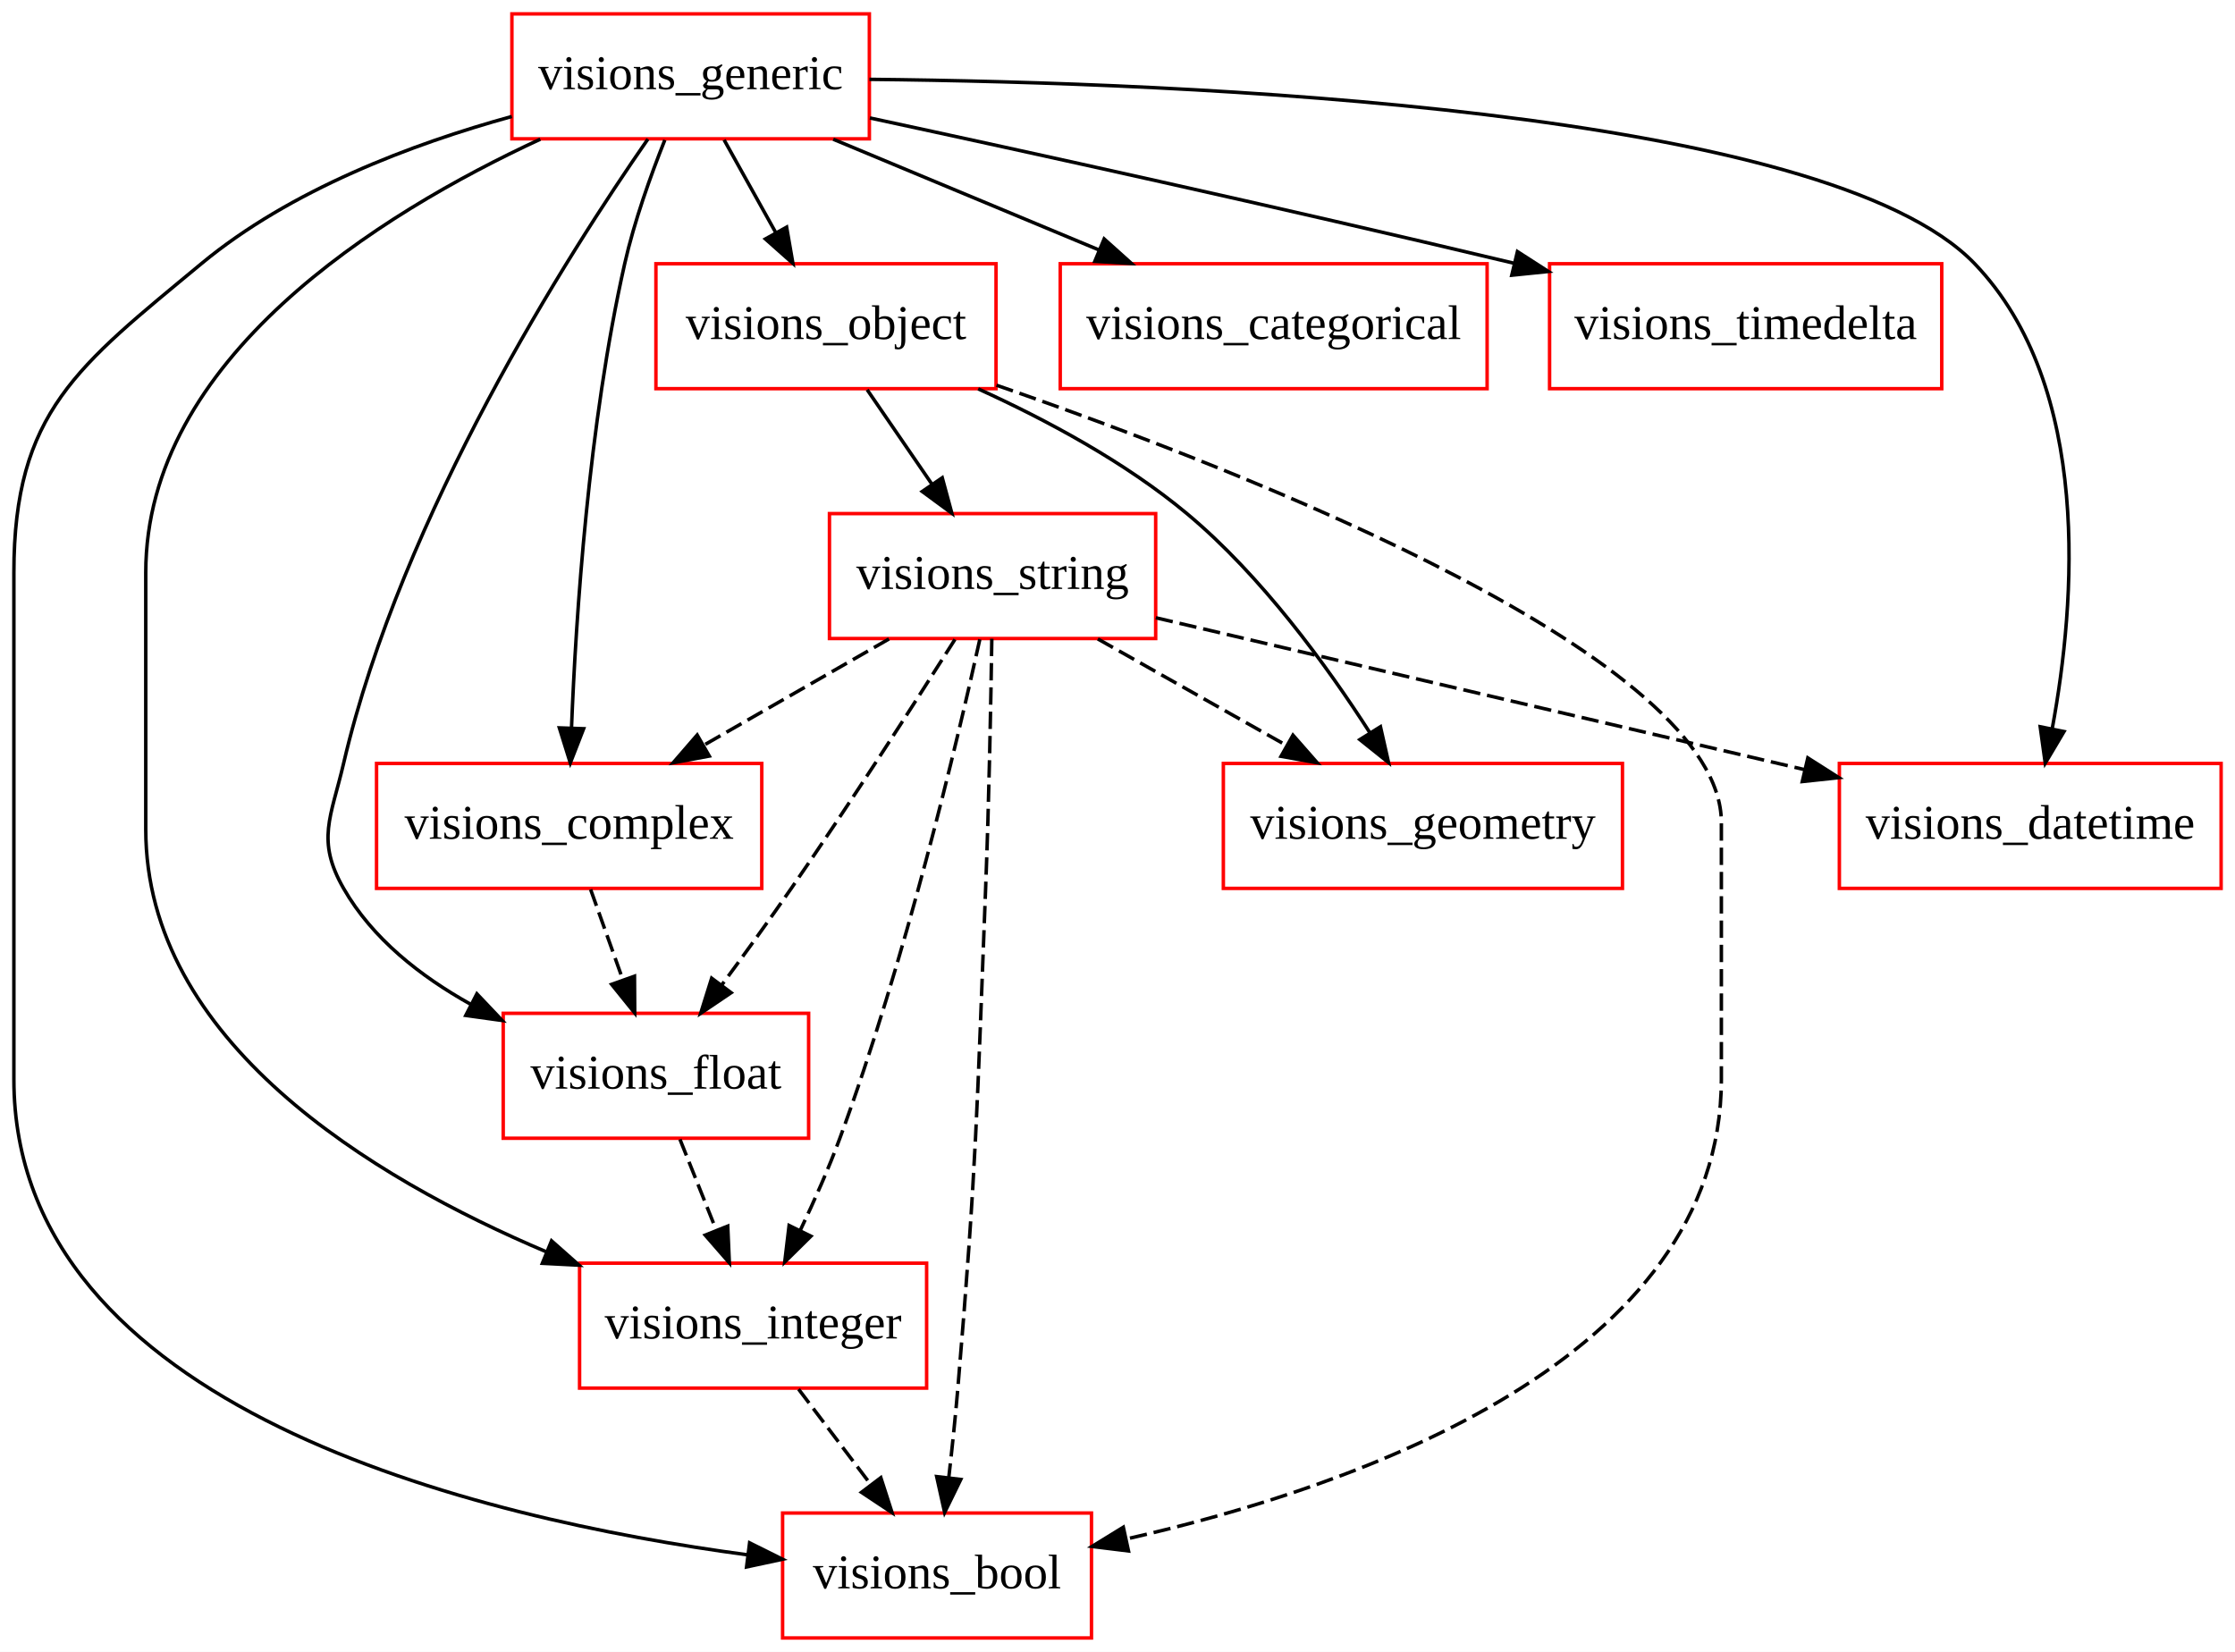
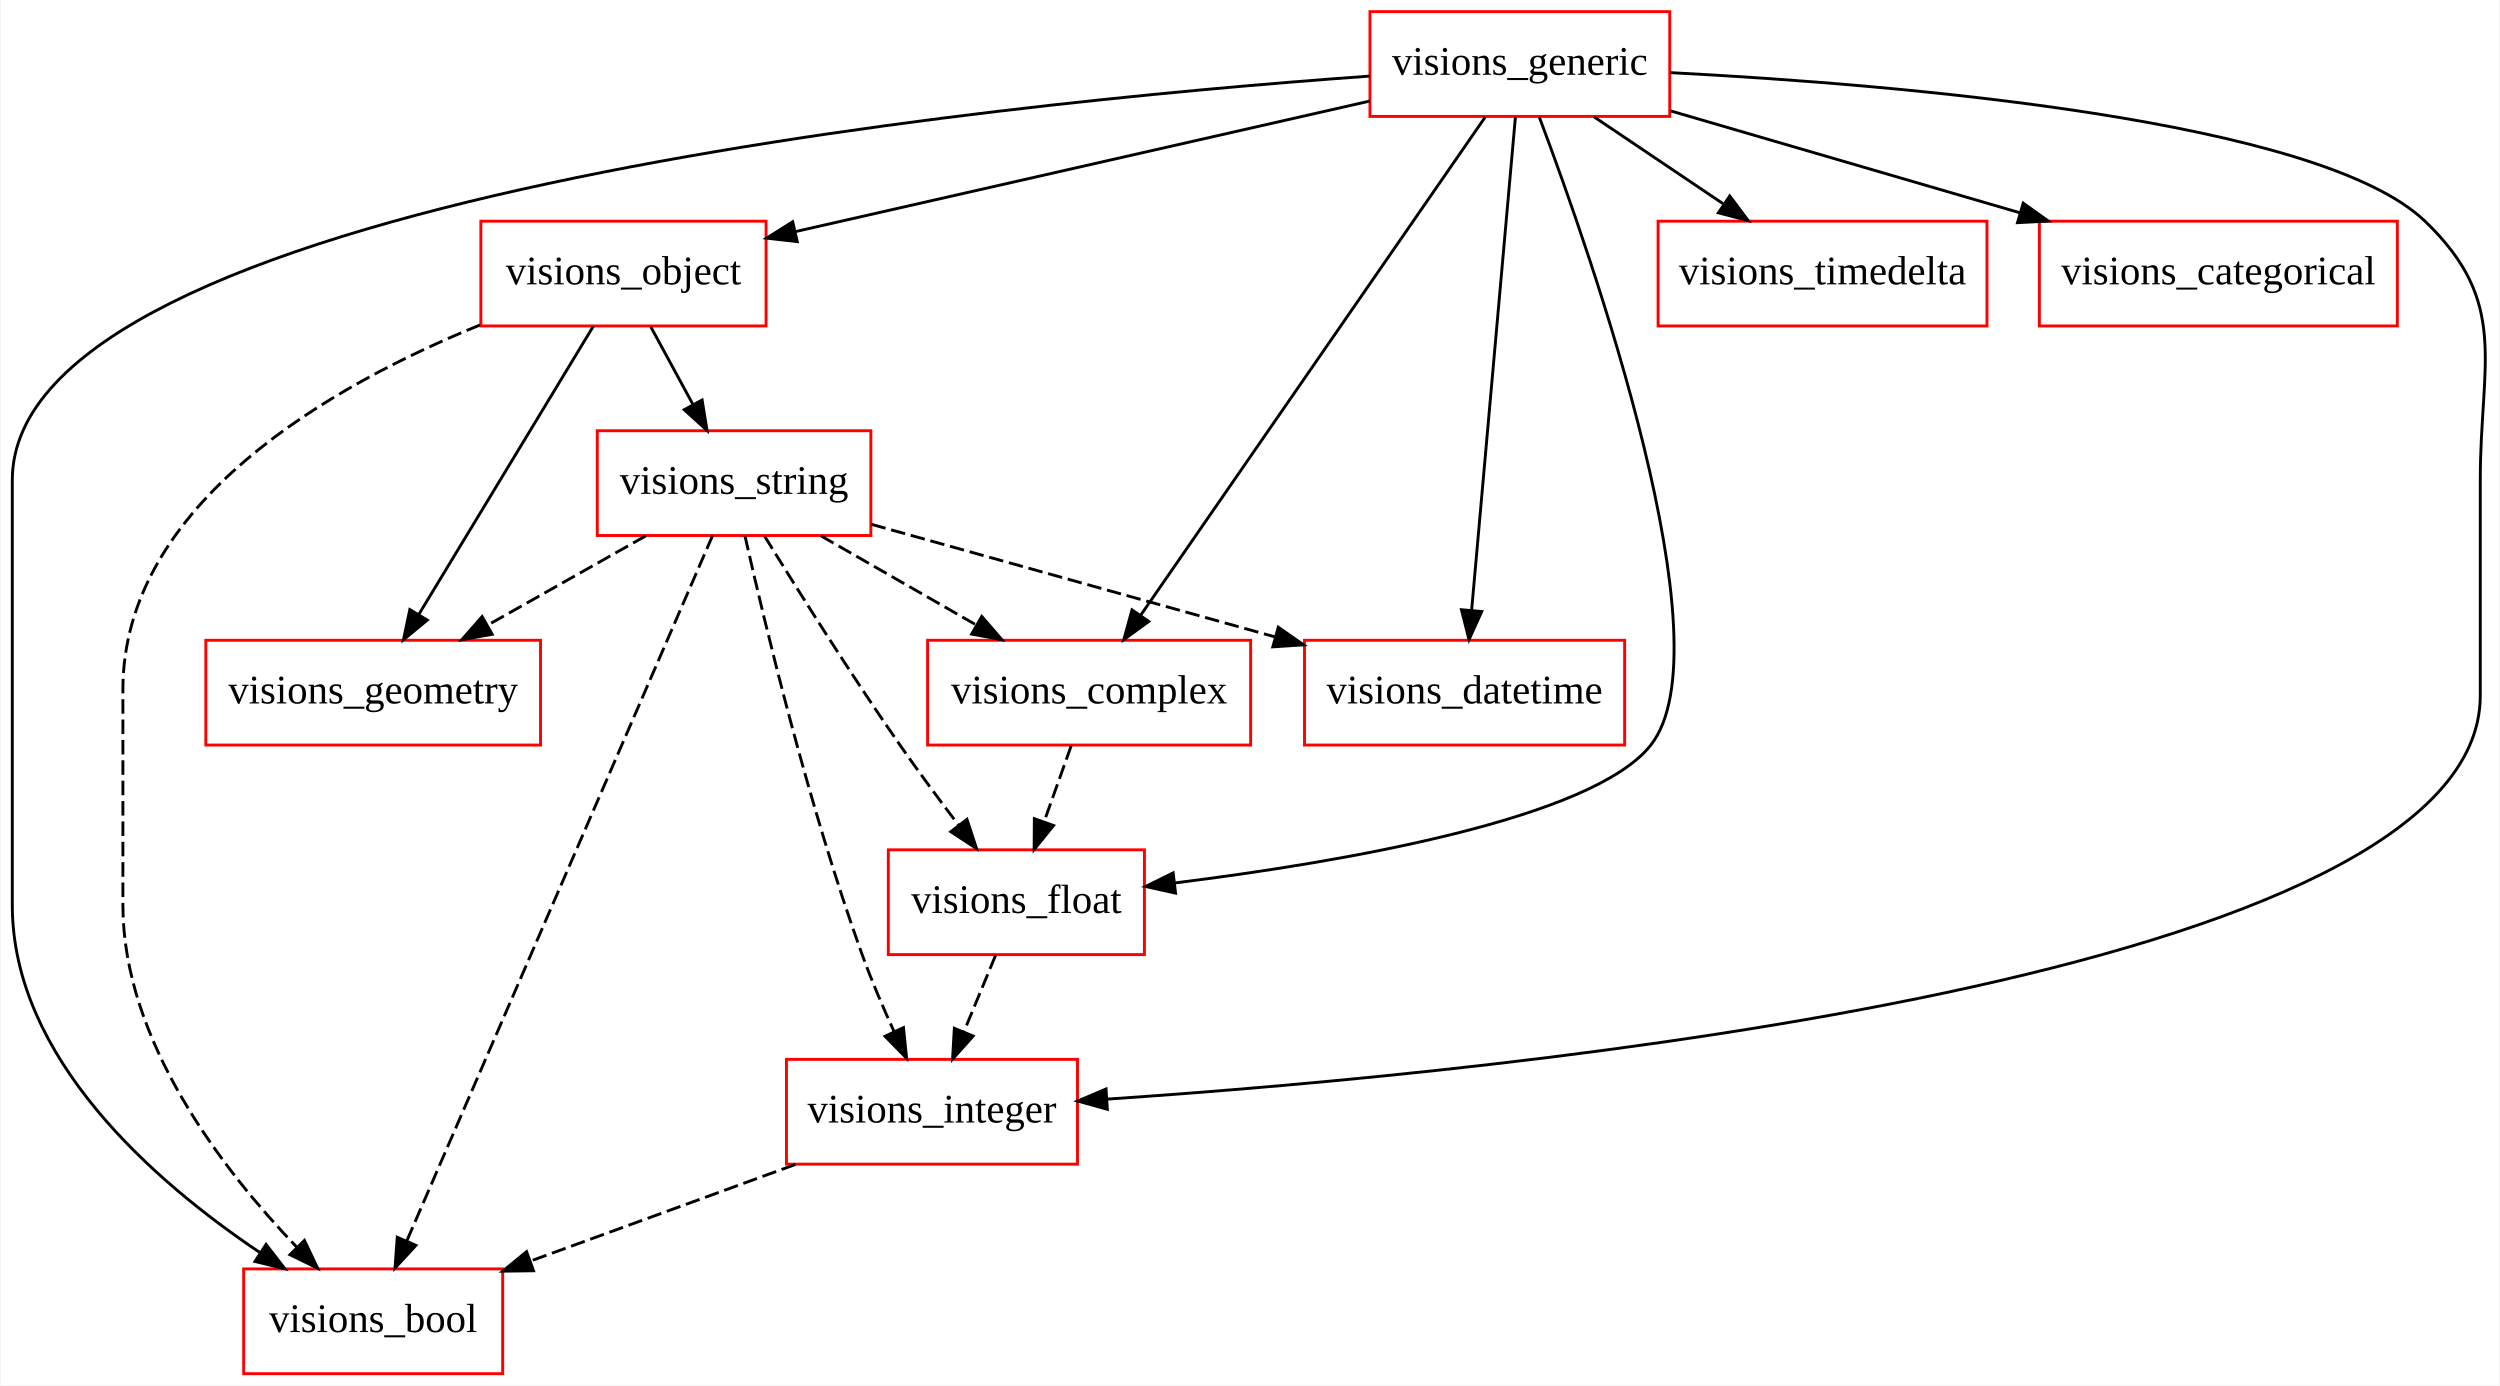
- <svg xmlns="http://www.w3.org/2000/svg" width="644pt" height="476pt" viewBox="0.00 0.00 644.00 476.00">
+ <svg xmlns="http://www.w3.org/2000/svg" width="859pt" height="476pt" viewBox="0.00 0.00 858.55 476.00">
  <g id="graph0" class="graph" transform="scale(1 1) rotate(0) translate(4 472)">
-     <polygon fill="white" stroke="none" points="-4,4 -4,-472 640,-472 640,4 -4,4" />
+     <polygon fill="white" stroke="none" points="-4,4 -4,-472 854.547,-472 854.547,4 -4,4" />
    <g id="node1" class="node">
-       <polygon fill="none" stroke="red" points="329,-324 235,-324 235,-288 329,-288 329,-324" />
-       <text text-anchor="middle" x="282" y="-302.3" font-family="Times New Roman,serif" font-size="14.00">visions_string</text>
+       <polygon fill="none" stroke="red" points="181.5,-252 66.5,-252 66.5,-216 181.5,-216 181.5,-252" />
+       <text text-anchor="middle" x="124" y="-230.3" font-family="Times New Roman,serif" font-size="14.00">visions_geometry</text>
    </g>
    <g id="node2" class="node">
-       <polygon fill="none" stroke="red" points="229,-180 141,-180 141,-144 229,-144 229,-180" />
-       <text text-anchor="middle" x="185" y="-158.3" font-family="Times New Roman,serif" font-size="14.00">visions_float</text>
+       <polygon fill="none" stroke="red" points="678.5,-396 565.5,-396 565.5,-360 678.5,-360 678.5,-396" />
+       <text text-anchor="middle" x="622" y="-374.3" font-family="Times New Roman,serif" font-size="14.00">visions_timedelta</text>
+     </g>
+     <g id="node3" class="node">
+       <polygon fill="none" stroke="red" points="819.5,-396 696.5,-396 696.5,-360 819.5,-360 819.5,-396" />
+       <text text-anchor="middle" x="758" y="-374.3" font-family="Times New Roman,serif" font-size="14.00">visions_categorical</text>
+     </g>
+     <g id="node4" class="node">
+       <polygon fill="none" stroke="red" points="389,-180 301,-180 301,-144 389,-144 389,-180" />
+       <text text-anchor="middle" x="345" y="-158.3" font-family="Times New Roman,serif" font-size="14.00">visions_float</text>
+     </g>
+     <g id="node11" class="node">
+       <polygon fill="none" stroke="red" points="366,-108 266,-108 266,-72 366,-72 366,-108" />
+       <text text-anchor="middle" x="316" y="-86.3" font-family="Times New Roman,serif" font-size="14.00">visions_integer</text>
    </g>
    <g id="edge1" class="edge">
-       <path fill="none" stroke="black" stroke-dasharray="5,2" d="M271.166,-287.747C259.723,-269.675 241.017,-240.558 224,-216 217.656,-206.845 210.487,-196.975 204.042,-188.264" />
-       <polygon fill="black" stroke="black" points="206.675,-185.939 197.896,-180.008 201.06,-190.119 206.675,-185.939" />
+       <path fill="none" stroke="black" stroke-dasharray="5,2" d="M337.831,-143.697C334.565,-135.813 330.626,-126.304 326.998,-117.546" />
+       <polygon fill="black" stroke="black" points="330.147,-116.003 323.086,-108.104 323.68,-118.683 330.147,-116.003" />
    </g>
-     <g id="node4" class="node">
-       <polygon fill="none" stroke="red" points="263,-108 163,-108 163,-72 263,-72 263,-108" />
-       <text text-anchor="middle" x="213" y="-86.3" font-family="Times New Roman,serif" font-size="14.00">visions_integer</text>
+     <g id="node5" class="node">
+       <polygon fill="none" stroke="red" points="168.5,-36 79.5,-36 79.5,-0 168.5,-0 168.5,-36" />
+       <text text-anchor="middle" x="124" y="-14.3" font-family="Times New Roman,serif" font-size="14.00">visions_bool</text>
+     </g>
+     <g id="node6" class="node">
+       <polygon fill="none" stroke="red" points="554,-252 444,-252 444,-216 554,-216 554,-252" />
+       <text text-anchor="middle" x="499" y="-230.3" font-family="Times New Roman,serif" font-size="14.00">visions_datetime</text>
+     </g>
+     <g id="node7" class="node">
+       <polygon fill="none" stroke="red" points="569.5,-468 466.5,-468 466.5,-432 569.5,-432 569.5,-468" />
+       <text text-anchor="middle" x="518" y="-446.3" font-family="Times New Roman,serif" font-size="14.00">visions_generic</text>
    </g>
    <g id="edge2" class="edge">
-       <path fill="none" stroke="black" stroke-dasharray="5,2" d="M278.33,-287.773C271.755,-257.976 256.872,-195.102 238,-144 234.757,-135.22 230.617,-125.905 226.642,-117.575" />
-       <polygon fill="black" stroke="black" points="229.66,-115.778 222.117,-108.338 223.373,-118.858 229.66,-115.778" />
-     </g>
-     <g id="node7" class="node">
-       <polygon fill="none" stroke="red" points="463.5,-252 348.5,-252 348.5,-216 463.5,-216 463.5,-252" />
-       <text text-anchor="middle" x="406" y="-230.3" font-family="Times New Roman,serif" font-size="14.00">visions_geometry</text>
+       <path fill="none" stroke="black" d="M543.441,-431.876C556.787,-422.893 573.324,-411.763 587.778,-402.034" />
+       <polygon fill="black" stroke="black" points="590.119,-404.677 596.461,-396.19 586.211,-398.87 590.119,-404.677" />
    </g>
    <g id="edge3" class="edge">
-       <path fill="none" stroke="black" stroke-dasharray="5,2" d="M312.334,-287.876C328.697,-278.639 349.083,-267.131 366.654,-257.212" />
-       <polygon fill="black" stroke="black" points="368.562,-260.154 375.55,-252.19 365.121,-254.058 368.562,-260.154" />
+       <path fill="none" stroke="black" d="M569.781,-433.897C604.82,-423.677 651.48,-410.068 689.575,-398.957" />
+       <polygon fill="black" stroke="black" points="690.948,-402.203 699.568,-396.043 688.988,-395.483 690.948,-402.203" />
+     </g>
+     <g id="edge4" class="edge">
+       <path fill="none" stroke="black" d="M524.684,-431.746C542.776,-383.728 589.605,-249.848 563,-216 543.019,-190.579 457.258,-175.838 399.447,-168.618" />
+       <polygon fill="black" stroke="black" points="399.704,-165.123 389.356,-167.398 398.864,-172.073 399.704,-165.123" />
+     </g>
+     <g id="edge5" class="edge">
+       <path fill="none" stroke="black" d="M466.438,-445.857C335.416,-436.466 0,-403.046 0,-307 0,-307 0,-307 0,-161 0,-108.429 48.816,-65.926 85.189,-41.553" />
+       <polygon fill="black" stroke="black" points="87.188,-44.428 93.666,-36.045 83.374,-38.559 87.188,-44.428" />
+     </g>
+     <g id="edge6" class="edge">
+       <path fill="none" stroke="black" d="M516.477,-431.849C513.191,-394.832 505.409,-307.181 501.431,-262.386" />
+       <polygon fill="black" stroke="black" points="504.901,-261.884 500.53,-252.232 497.928,-262.503 504.901,-261.884" />
    </g>
    <g id="node8" class="node">
-       <polygon fill="none" stroke="red" points="310.5,-36 221.5,-36 221.5,-0 310.5,-0 310.5,-36" />
-       <text text-anchor="middle" x="266" y="-14.3" font-family="Times New Roman,serif" font-size="14.00">visions_bool</text>
+       <polygon fill="none" stroke="red" points="259,-396 161,-396 161,-360 259,-360 259,-396" />
+       <text text-anchor="middle" x="210" y="-374.3" font-family="Times New Roman,serif" font-size="14.00">visions_object</text>
    </g>
-     <g id="edge4" class="edge">
-       <path fill="none" stroke="black" stroke-dasharray="5,2" d="M281.784,-287.933C281.518,-270.013 280.976,-241.019 280,-216 277.502,-151.95 277.385,-135.872 272,-72 271.289,-63.566 270.321,-54.397 269.37,-46.095" />
-       <polygon fill="black" stroke="black" points="272.845,-45.681 268.195,-36.161 265.894,-46.503 272.845,-45.681" />
+     <g id="edge7" class="edge">
+       <path fill="none" stroke="black" d="M466.448,-437.284C412.005,-424.91 326.3,-405.432 269.145,-392.442" />
+       <polygon fill="black" stroke="black" points="269.699,-388.979 259.172,-390.175 268.148,-395.805 269.699,-388.979" />
    </g>
    <g id="node10" class="node">
-       <polygon fill="none" stroke="red" points="215.5,-252 104.5,-252 104.5,-216 215.5,-216 215.5,-252" />
-       <text text-anchor="middle" x="160" y="-230.3" font-family="Times New Roman,serif" font-size="14.00">visions_complex</text>
-     </g>
-     <g id="edge5" class="edge">
-       <path fill="none" stroke="black" stroke-dasharray="5,2" d="M252.155,-287.876C236.056,-278.639 215.999,-267.131 198.712,-257.212" />
-       <polygon fill="black" stroke="black" points="200.375,-254.131 189.959,-252.19 196.891,-260.202 200.375,-254.131" />
-     </g>
-     <g id="node11" class="node">
-       <polygon fill="none" stroke="red" points="636,-252 526,-252 526,-216 636,-216 636,-252" />
-       <text text-anchor="middle" x="581" y="-230.3" font-family="Times New Roman,serif" font-size="14.00">visions_datetime</text>
-     </g>
-     <g id="edge6" class="edge">
-       <path fill="none" stroke="black" stroke-dasharray="5,2" d="M329.048,-293.985C379.392,-282.199 459.601,-263.421 515.967,-250.225" />
-       <polygon fill="black" stroke="black" points="516.912,-253.599 525.851,-247.911 515.316,-246.783 516.912,-253.599" />
-     </g>
-     <g id="edge7" class="edge">
-       <path fill="none" stroke="black" stroke-dasharray="5,2" d="M191.921,-143.697C195.075,-135.813 198.878,-126.304 202.381,-117.546" />
-       <polygon fill="black" stroke="black" points="205.694,-118.689 206.158,-108.104 199.195,-116.089 205.694,-118.689" />
-     </g>
-     <g id="node3" class="node">
-       <polygon fill="none" stroke="red" points="246.5,-468 143.5,-468 143.5,-432 246.5,-432 246.5,-468" />
-       <text text-anchor="middle" x="195" y="-446.3" font-family="Times New Roman,serif" font-size="14.00">visions_generic</text>
+       <polygon fill="none" stroke="red" points="425.5,-252 314.5,-252 314.5,-216 425.5,-216 425.5,-252" />
+       <text text-anchor="middle" x="370" y="-230.3" font-family="Times New Roman,serif" font-size="14.00">visions_complex</text>
    </g>
    <g id="edge8" class="edge">
-       <path fill="none" stroke="black" d="M182.688,-431.923C159.86,-399.063 111.763,-323.906 95,-252 91.367,-236.418 87.06,-229.891 95,-216 103.272,-201.529 117.207,-190.617 131.672,-182.574" />
-       <polygon fill="black" stroke="black" points="133.409,-185.616 140.701,-177.93 130.208,-179.391 133.409,-185.616" />
+       <path fill="none" stroke="black" d="M506.139,-431.849C480.213,-394.362 418.376,-304.949 387.776,-260.702" />
+       <polygon fill="black" stroke="black" points="390.485,-258.466 381.918,-252.232 384.727,-262.448 390.485,-258.466" />
    </g>
    <g id="edge9" class="edge">
-       <path fill="none" stroke="black" d="M151.683,-431.893C105.212,-410.353 38,-368.559 38,-307 38,-307 38,-307 38,-233 38,-172.041 102.82,-132.685 153.56,-111.216" />
-       <polygon fill="black" stroke="black" points="154.922,-114.441 162.852,-107.414 152.271,-107.962 154.922,-114.441" />
-     </g>
-     <g id="node5" class="node">
-       <polygon fill="none" stroke="red" points="424.5,-396 301.5,-396 301.5,-360 424.5,-360 424.5,-396" />
-       <text text-anchor="middle" x="363" y="-374.3" font-family="Times New Roman,serif" font-size="14.00">visions_categorical</text>
+       <path fill="none" stroke="black" d="M569.655,-447.042C648.276,-442.969 792.686,-430.836 829,-396 858.188,-368 848,-347.447 848,-307 848,-307 848,-307 848,-233 848,-136.242 515.341,-103.716 376.129,-94.341" />
+       <polygon fill="black" stroke="black" points="376.257,-90.842 366.049,-93.68 375.799,-97.827 376.257,-90.842" />
    </g>
    <g id="edge10" class="edge">
-       <path fill="none" stroke="black" d="M236.097,-431.876C259.166,-422.264 288.136,-410.193 312.57,-400.013" />
-       <polygon fill="black" stroke="black" points="314.151,-403.145 322.036,-396.068 311.459,-396.684 314.151,-403.145" />
-     </g>
-     <g id="node6" class="node">
-       <polygon fill="none" stroke="red" points="283,-396 185,-396 185,-360 283,-360 283,-396" />
-       <text text-anchor="middle" x="234" y="-374.3" font-family="Times New Roman,serif" font-size="14.00">visions_object</text>
+       <path fill="none" stroke="black" d="M199.626,-359.871C184.711,-335.244 157.09,-289.638 139.677,-260.885" />
+       <polygon fill="black" stroke="black" points="142.585,-258.93 134.41,-252.189 136.597,-262.556 142.585,-258.93" />
    </g>
    <g id="edge11" class="edge">
-       <path fill="none" stroke="black" d="M204.64,-431.697C209.127,-423.644 214.559,-413.894 219.524,-404.982" />
-       <polygon fill="black" stroke="black" points="222.661,-406.544 224.47,-396.104 216.546,-403.137 222.661,-406.544" />
+       <path fill="none" stroke="black" stroke-dasharray="5,2" d="M160.712,-360.336C109.886,-339.659 38,-299.086 38,-235 38,-235 38,-235 38,-161 38,-114.307 72.442,-69.843 97.734,-43.487" />
+       <polygon fill="black" stroke="black" points="100.371,-45.798 104.914,-36.227 95.394,-40.876 100.371,-45.798" />
+     </g>
+     <g id="node9" class="node">
+       <polygon fill="none" stroke="red" points="295,-324 201,-324 201,-288 295,-288 295,-324" />
+       <text text-anchor="middle" x="248" y="-302.3" font-family="Times New Roman,serif" font-size="14.00">visions_string</text>
    </g>
    <g id="edge12" class="edge">
-       <path fill="none" stroke="black" d="M143.485,-438.436C114.738,-430.518 79.663,-417.288 54,-396 18.39,-366.46 0,-353.267 0,-307 0,-307 0,-307 0,-161 0,-66.061 133.497,-34.372 211.346,-23.963" />
-       <polygon fill="black" stroke="black" points="211.994,-27.409 221.478,-22.686 211.118,-20.464 211.994,-27.409" />
-     </g>
-     <g id="node9" class="node">
-       <polygon fill="none" stroke="red" points="555.5,-396 442.5,-396 442.5,-360 555.5,-360 555.5,-396" />
-       <text text-anchor="middle" x="499" y="-374.3" font-family="Times New Roman,serif" font-size="14.00">visions_timedelta</text>
+       <path fill="none" stroke="black" d="M219.393,-359.697C223.765,-351.644 229.057,-341.894 233.895,-332.982" />
+       <polygon fill="black" stroke="black" points="237.02,-334.563 238.715,-324.104 230.868,-331.223 237.02,-334.563" />
    </g>
    <g id="edge13" class="edge">
-       <path fill="none" stroke="black" d="M246.647,-438.013C292.763,-428.086 362.391,-412.814 432.286,-396.133" />
-       <polygon fill="black" stroke="black" points="433.239,-399.504 442.148,-393.771 431.608,-392.697 433.239,-399.504" />
+       <path fill="none" stroke="black" stroke-dasharray="5,2" d="M217.666,-287.876C201.303,-278.639 180.917,-267.131 163.346,-257.212" />
+       <polygon fill="black" stroke="black" points="164.879,-254.058 154.45,-252.19 161.438,-260.154 164.879,-254.058" />
    </g>
    <g id="edge14" class="edge">
-       <path fill="none" stroke="black" d="M187.563,-431.654C183.5,-421.456 178.75,-408.206 176,-396 165.571,-349.716 161.938,-294.421 160.674,-262.153" />
-       <polygon fill="black" stroke="black" points="164.172,-262.013 160.33,-252.14 157.176,-262.254 164.172,-262.013" />
+       <path fill="none" stroke="black" stroke-dasharray="5,2" d="M258.543,-287.681C269.704,-269.556 288.019,-240.397 305,-216 311.322,-206.917 318.528,-197.193 325.065,-188.586" />
+       <polygon fill="black" stroke="black" points="328.02,-190.484 331.322,-180.417 322.463,-186.228 328.02,-190.484" />
    </g>
    <g id="edge15" class="edge">
-       <path fill="none" stroke="black" d="M246.515,-449.137C337.754,-448.211 522.193,-440.699 565,-396 599.069,-360.426 593.971,-298.043 587.379,-262.272" />
-       <polygon fill="black" stroke="black" points="590.733,-261.196 585.327,-252.084 583.87,-262.578 590.733,-261.196" />
+       <path fill="none" stroke="black" stroke-dasharray="5,2" d="M240.615,-287.966C219.815,-239.994 160.635,-103.496 135.508,-45.543" />
+       <polygon fill="black" stroke="black" points="138.693,-44.089 131.503,-36.306 132.27,-46.873 138.693,-44.089" />
    </g>
    <g id="edge16" class="edge">
-       <path fill="none" stroke="black" stroke-dasharray="5,2" d="M226.101,-71.697C232.391,-63.389 240.047,-53.277 246.965,-44.141" />
-       <polygon fill="black" stroke="black" points="249.804,-46.19 253.05,-36.104 244.223,-41.964 249.804,-46.19" />
+       <path fill="none" stroke="black" stroke-dasharray="5,2" d="M295.211,-291.834C334.34,-280.921 390.374,-265.294 433.786,-253.187" />
+       <polygon fill="black" stroke="black" points="434.994,-256.484 443.686,-250.426 433.114,-249.741 434.994,-256.484" />
    </g>
    <g id="edge17" class="edge">
-       <path fill="none" stroke="black" d="M245.865,-359.697C251.503,-351.474 258.354,-341.483 264.569,-332.421" />
-       <polygon fill="black" stroke="black" points="267.503,-334.331 270.271,-324.104 261.729,-330.372 267.503,-334.331" />
+       <path fill="none" stroke="black" stroke-dasharray="5,2" d="M277.845,-287.876C293.944,-278.639 314.001,-267.131 331.288,-257.212" />
+       <polygon fill="black" stroke="black" points="333.109,-260.202 340.041,-252.19 329.625,-254.131 333.109,-260.202" />
    </g>
    <g id="edge18" class="edge">
-       <path fill="none" stroke="black" d="M277.86,-359.94C297.491,-351.026 320.176,-338.856 338,-324 359.534,-306.051 378.38,-280.092 390.736,-260.838" />
-       <polygon fill="black" stroke="black" points="393.77,-262.587 396.103,-252.253 387.834,-258.877 393.77,-262.587" />
+       <path fill="none" stroke="black" stroke-dasharray="5,2" d="M251.754,-287.803C258.456,-258.054 273.526,-195.247 292,-144 295.151,-135.258 299.137,-125.954 302.951,-117.622" />
+       <polygon fill="black" stroke="black" points="306.209,-118.918 307.288,-108.378 299.872,-115.944 306.209,-118.918" />
    </g>
    <g id="edge19" class="edge">
-       <path fill="none" stroke="black" stroke-dasharray="5,2" d="M283.135,-360.994C357.991,-335.103 492,-282.165 492,-235 492,-235 492,-235 492,-161 492,-80.342 387.516,-43.72 320.634,-28.54" />
-       <polygon fill="black" stroke="black" points="321.166,-25.074 310.65,-26.369 319.678,-31.914 321.166,-25.074" />
+       <path fill="none" stroke="black" stroke-dasharray="5,2" d="M363.82,-215.697C361.005,-207.813 357.609,-198.304 354.481,-189.546" />
+       <polygon fill="black" stroke="black" points="357.768,-188.345 351.109,-180.104 351.176,-190.699 357.768,-188.345" />
    </g>
    <g id="edge20" class="edge">
-       <path fill="none" stroke="black" stroke-dasharray="5,2" d="M166.18,-215.697C168.995,-207.813 172.391,-198.304 175.519,-189.546" />
-       <polygon fill="black" stroke="black" points="178.824,-190.699 178.891,-180.104 172.232,-188.345 178.824,-190.699" />
+       <path fill="none" stroke="black" stroke-dasharray="5,2" d="M269.032,-71.876C241.502,-61.839 206.62,-49.122 177.965,-38.675" />
+       <polygon fill="black" stroke="black" points="179.099,-35.363 168.505,-35.226 176.701,-41.939 179.099,-35.363" />
    </g>
  </g>
</svg>
